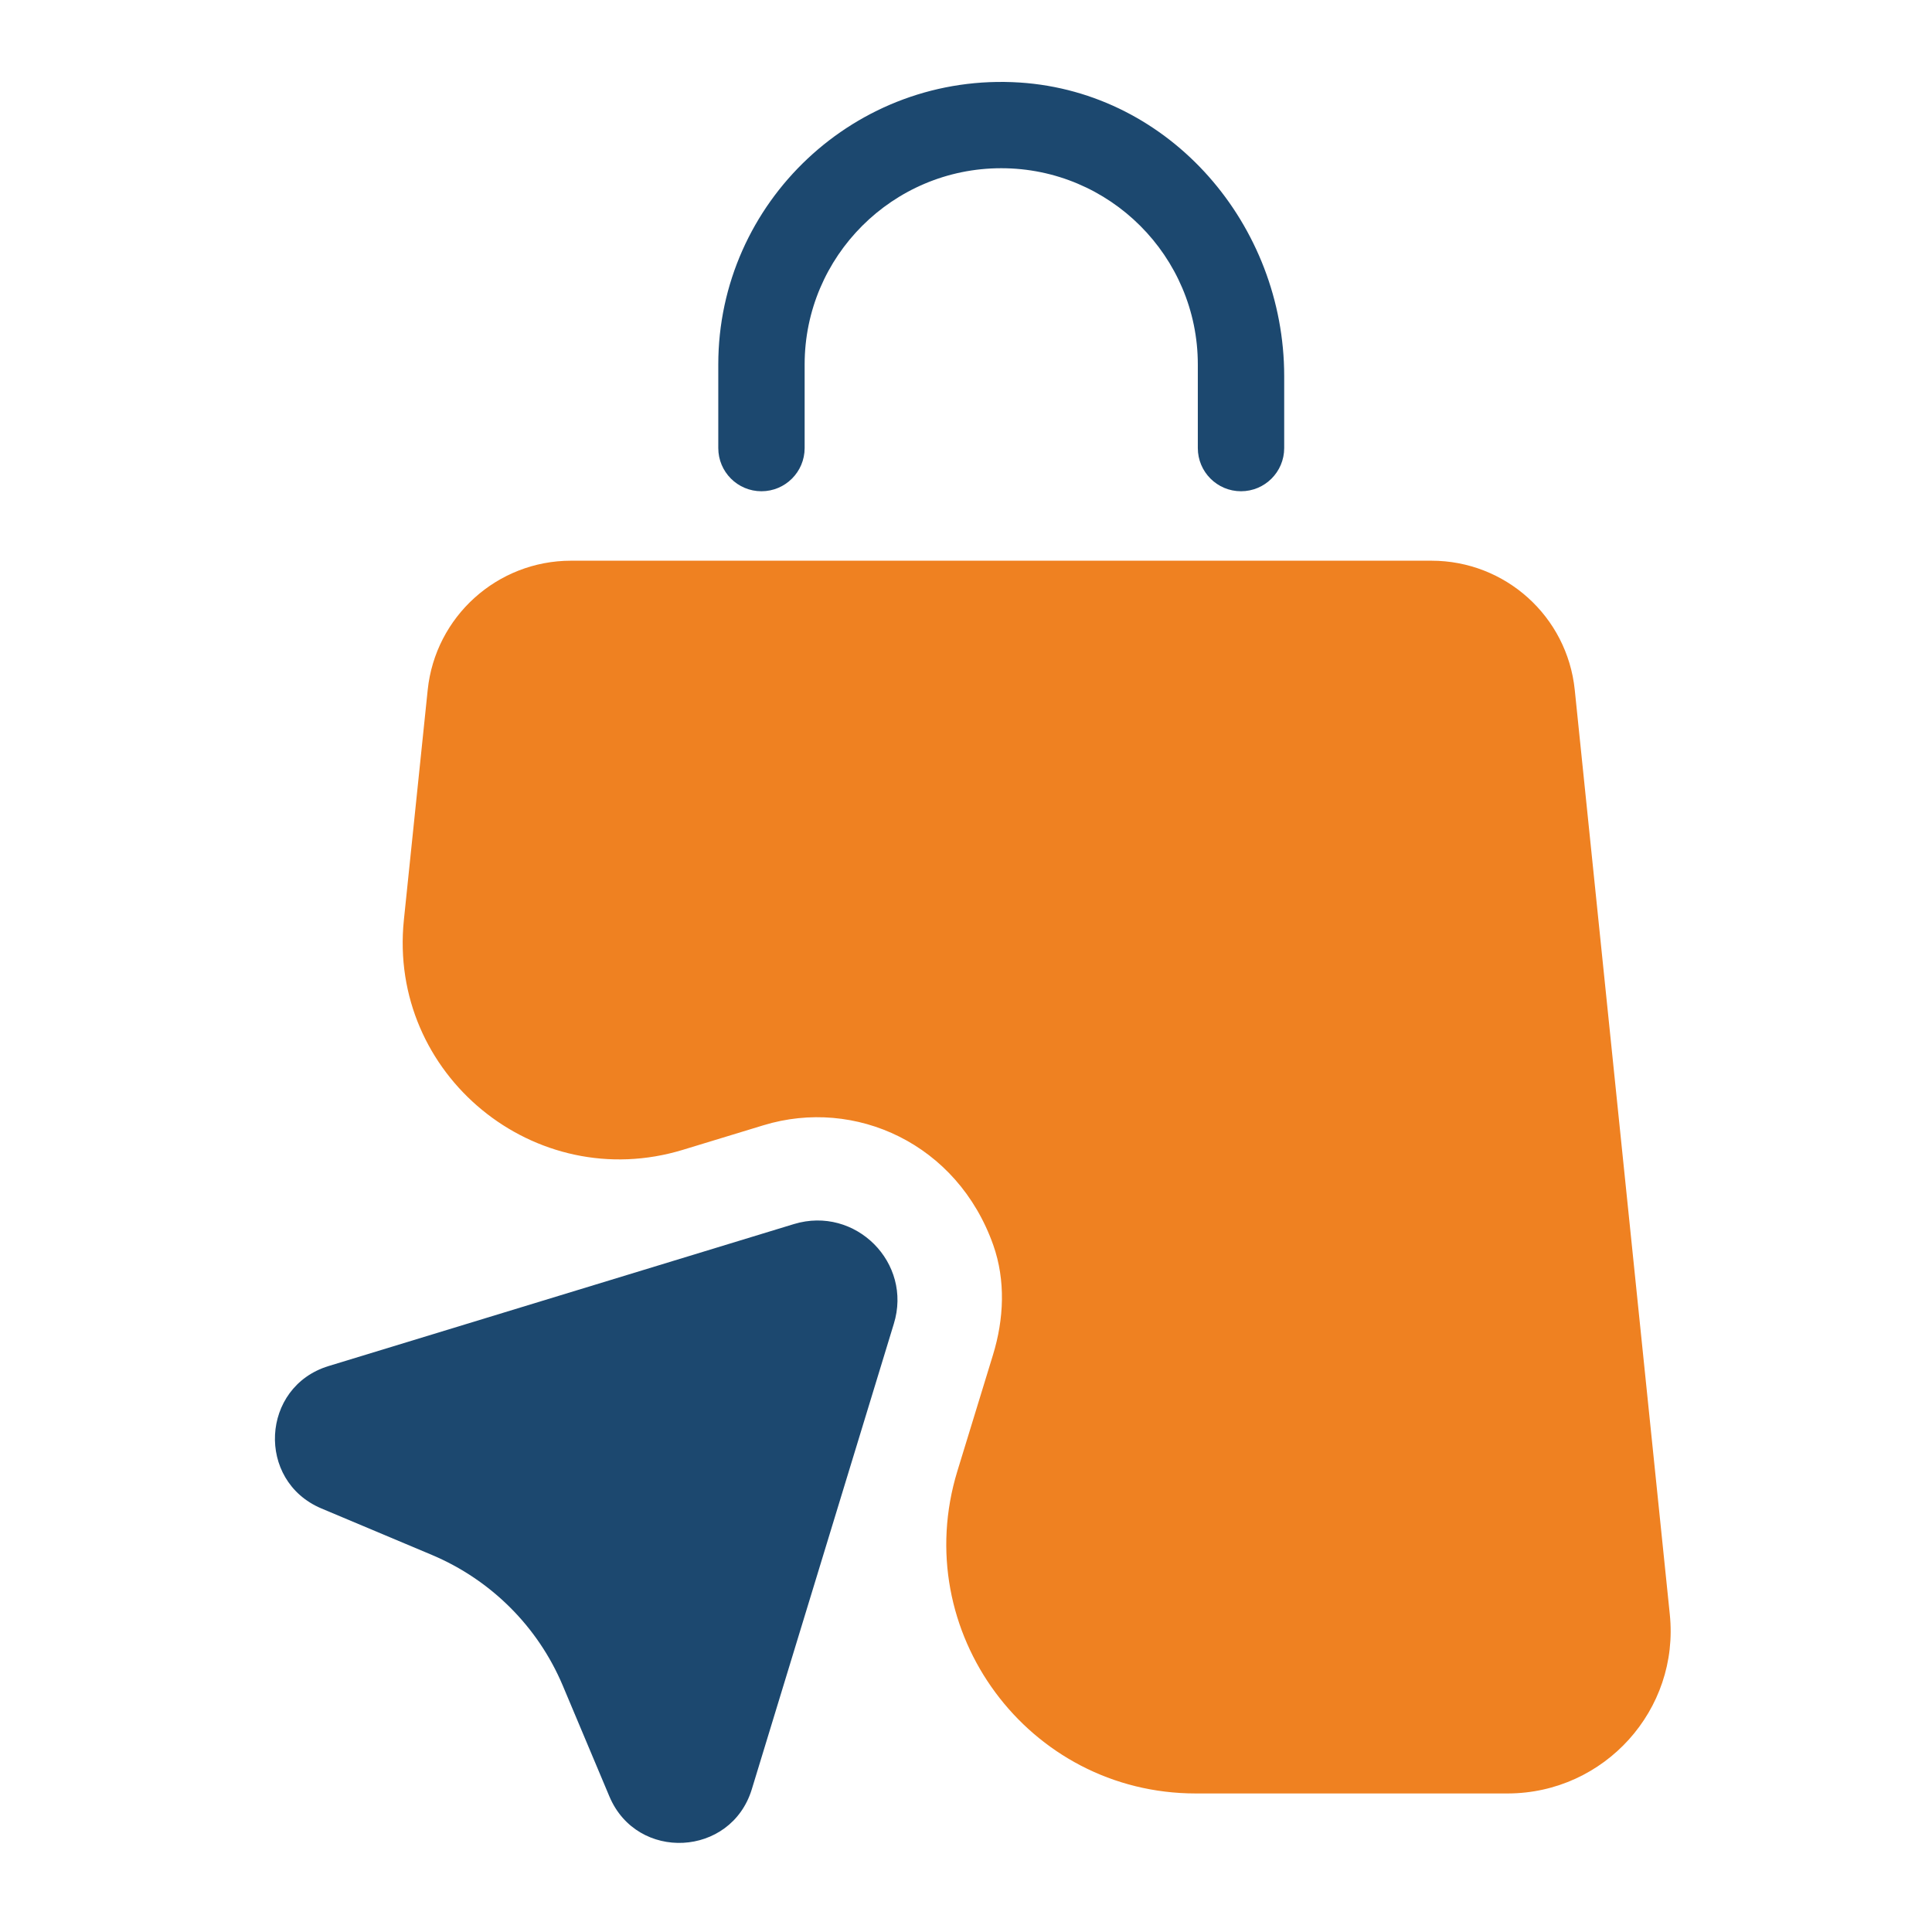
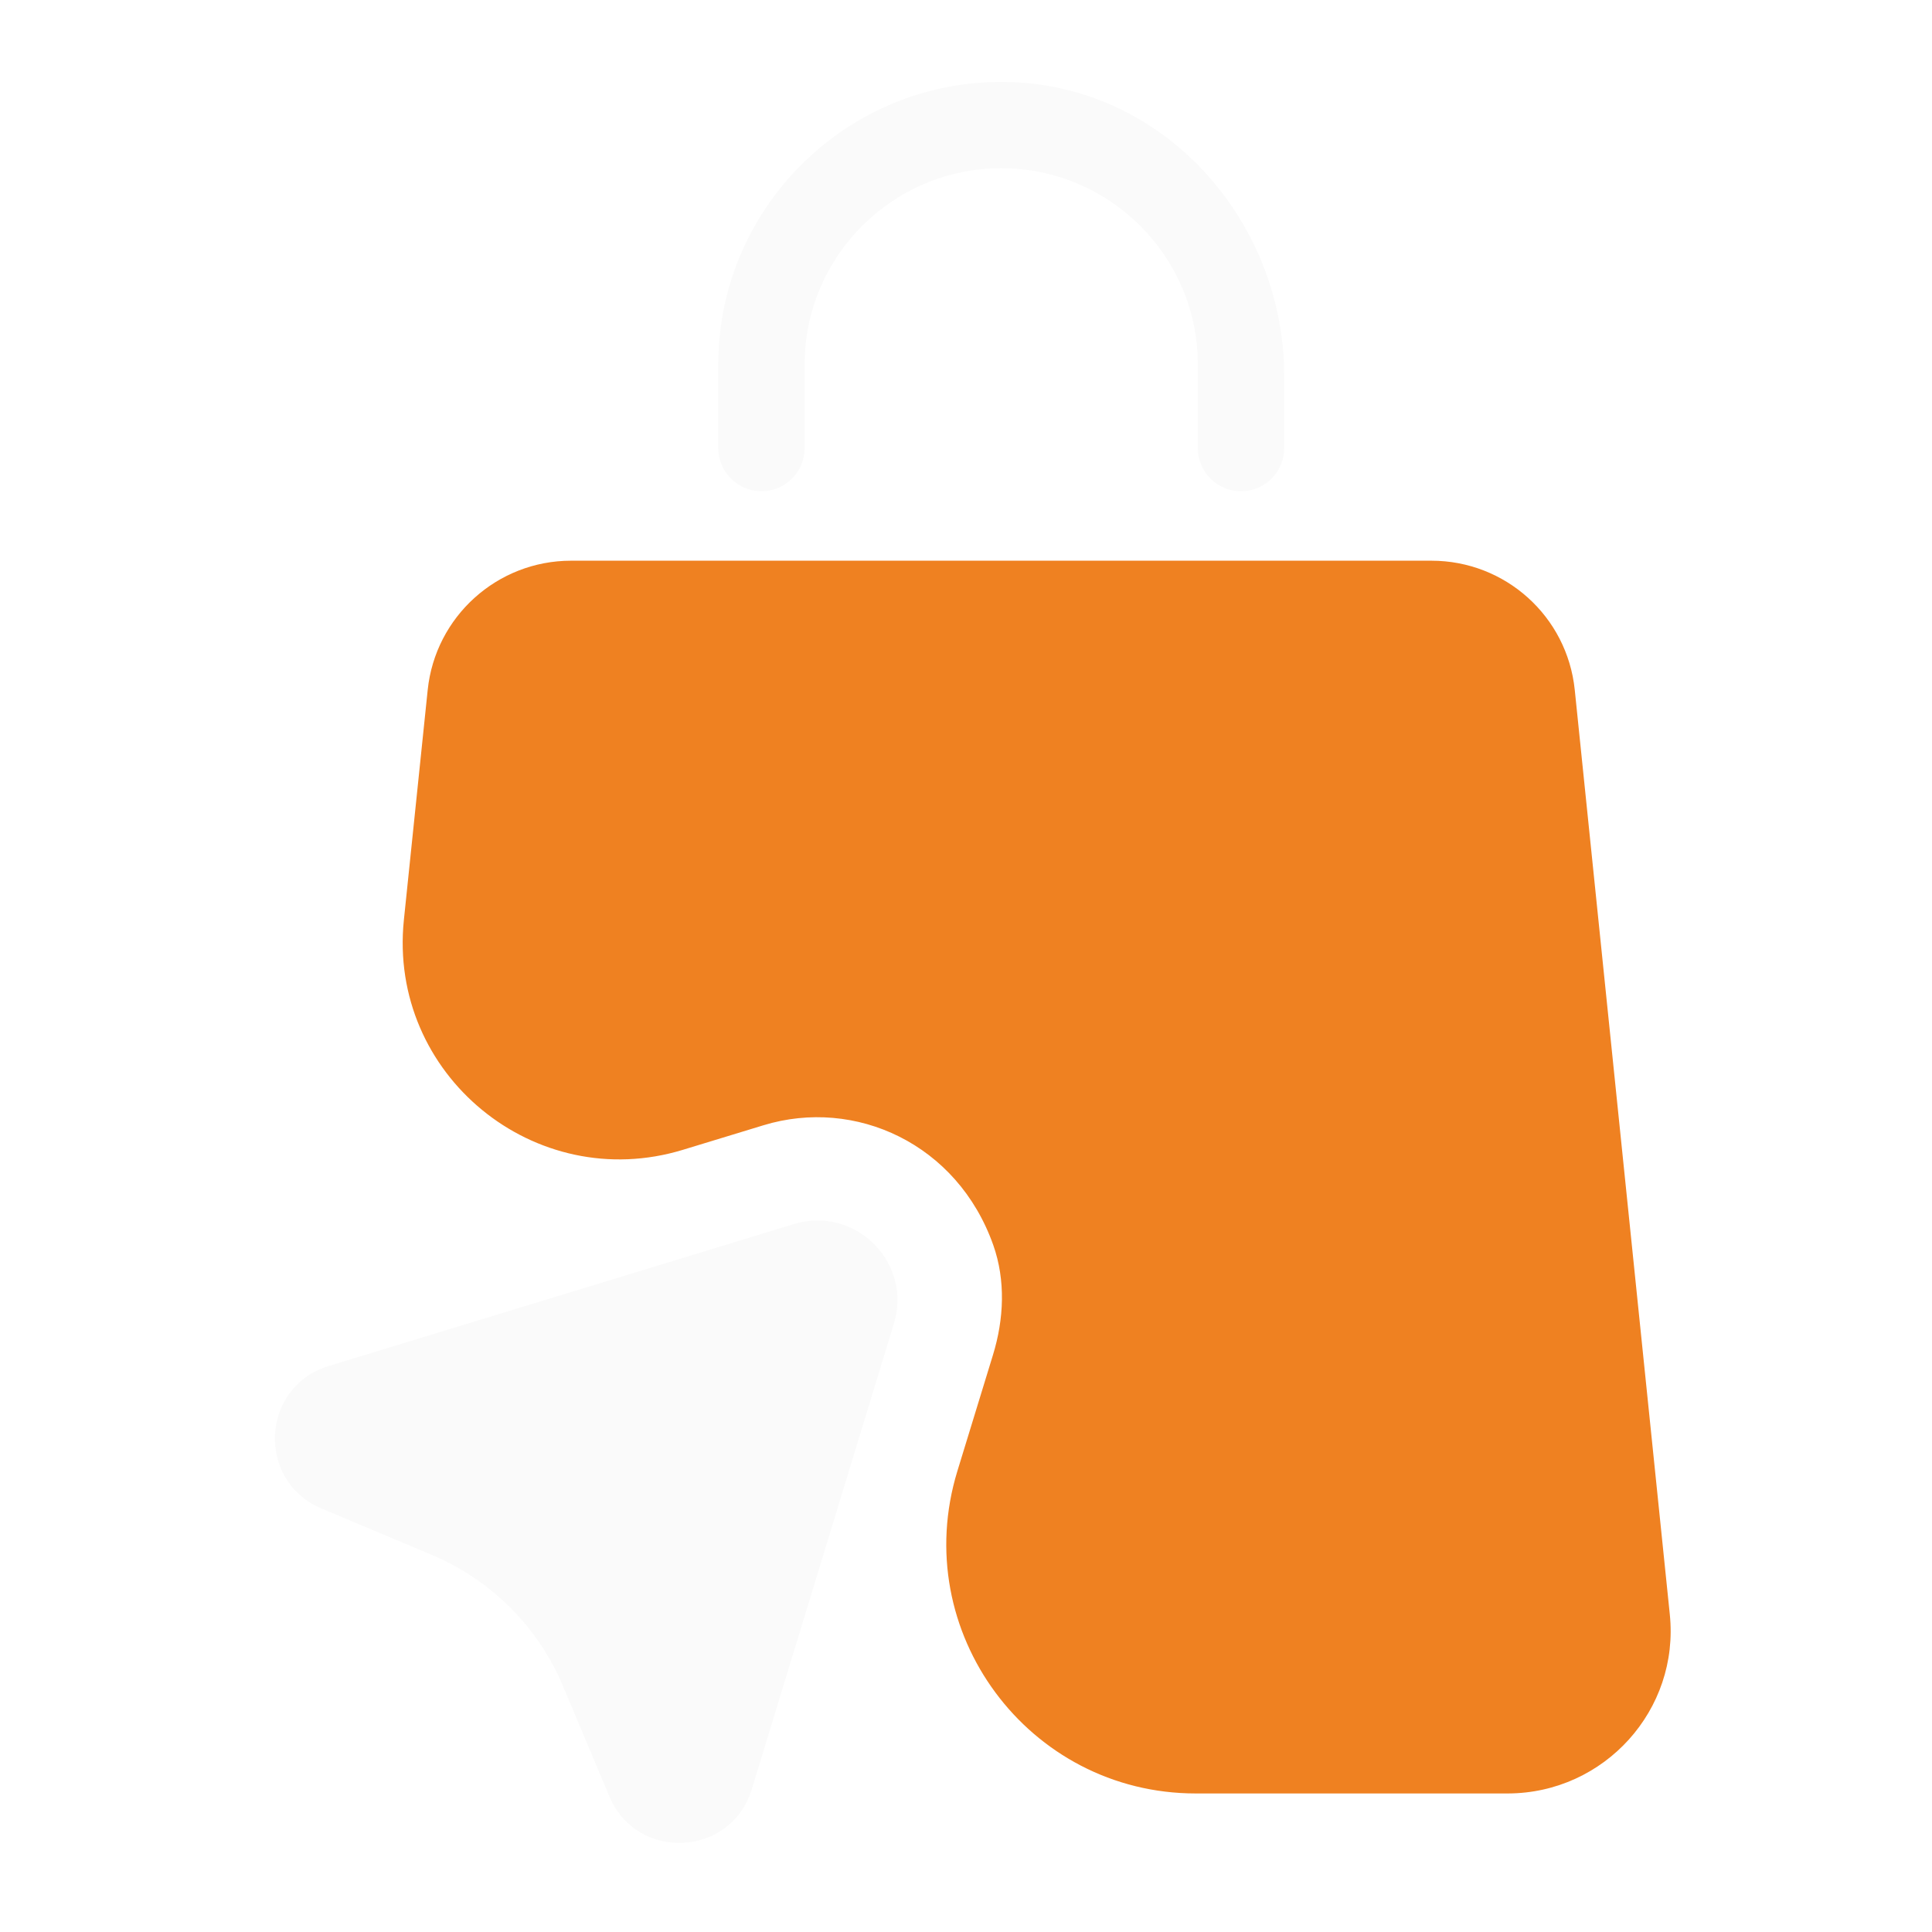
<svg xmlns="http://www.w3.org/2000/svg" width="500" zoomAndPan="magnify" viewBox="0 0 375 375" height="500" preserveAspectRatio="xMidYMid meet" version="1.0">
-   <path fill="#1c486f" d="M 147.797 95.352 C 152.426 95.352 156.18 91.598 156.18 86.969 L 156.18 70.742 C 156.18 49.75 173.281 32.652 194.34 32.652 C 215.398 32.652 232.496 49.75 232.496 70.742 L 232.496 86.969 C 232.496 91.598 236.254 95.352 240.879 95.352 C 245.508 95.352 249.262 91.598 249.262 86.969 L 249.262 73.023 C 249.262 43.715 227.266 17.965 197.961 16.02 C 166.105 13.941 139.418 39.289 139.418 70.742 L 139.418 86.969 C 139.418 91.598 143.172 95.352 147.797 95.352 Z M 147.797 95.352 " fill-opacity="1" fill-rule="nonzero" />
+   <path fill="#fafafa" d="M 147.797 95.352 C 152.426 95.352 156.18 91.598 156.18 86.969 L 156.18 70.742 C 156.18 49.75 173.281 32.652 194.34 32.652 C 215.398 32.652 232.496 49.75 232.496 70.742 L 232.496 86.969 C 232.496 91.598 236.254 95.352 240.879 95.352 C 245.508 95.352 249.262 91.598 249.262 86.969 L 249.262 73.023 C 249.262 43.715 227.266 17.965 197.961 16.02 C 166.105 13.941 139.418 39.289 139.418 70.742 L 139.418 86.969 C 139.418 91.598 143.172 95.352 147.797 95.352 Z M 147.797 95.352 " fill-opacity="1" fill-rule="nonzero" />
  <path fill="#ef8121" d="M 324.102 313.301 L 305.66 133.914 C 304.188 119.629 292.184 108.832 277.832 108.832 L 110.848 108.832 C 96.496 108.832 84.492 119.695 83.016 133.914 L 78.391 178.578 C 75.305 208.551 103.805 231.957 132.574 223.172 L 148.199 218.41 C 165.973 212.98 185.824 221.965 192.797 241.68 C 195.211 248.52 194.875 256.031 192.73 263.008 L 185.824 285.539 C 176.301 316.656 199.57 348.109 232.094 348.109 L 292.719 348.109 C 311.43 348.039 326.047 331.879 324.102 313.301 Z M 324.102 313.301 " fill-opacity="1" fill-rule="nonzero" />
-   <path fill="#1c486f" d="M 154.102 237.59 L 63.77 265.152 C 50.625 269.176 49.688 287.418 62.363 292.781 L 83.891 301.836 C 95.289 306.664 104.41 315.719 109.238 327.184 L 118.293 348.711 C 123.656 361.387 141.898 360.445 145.922 347.301 L 173.484 256.973 C 177.172 245.102 166.039 233.969 154.102 237.59 Z M 154.102 237.59 " fill-opacity="1" fill-rule="nonzero" />
+   <path fill="#fafafa" d="M 154.102 237.59 L 63.77 265.152 C 50.625 269.176 49.688 287.418 62.363 292.781 L 83.891 301.836 C 95.289 306.664 104.41 315.719 109.238 327.184 L 118.293 348.711 C 123.656 361.387 141.898 360.445 145.922 347.301 L 173.484 256.973 C 177.172 245.102 166.039 233.969 154.102 237.59 Z M 154.102 237.59 " fill-opacity="1" fill-rule="nonzero" />
</svg>
